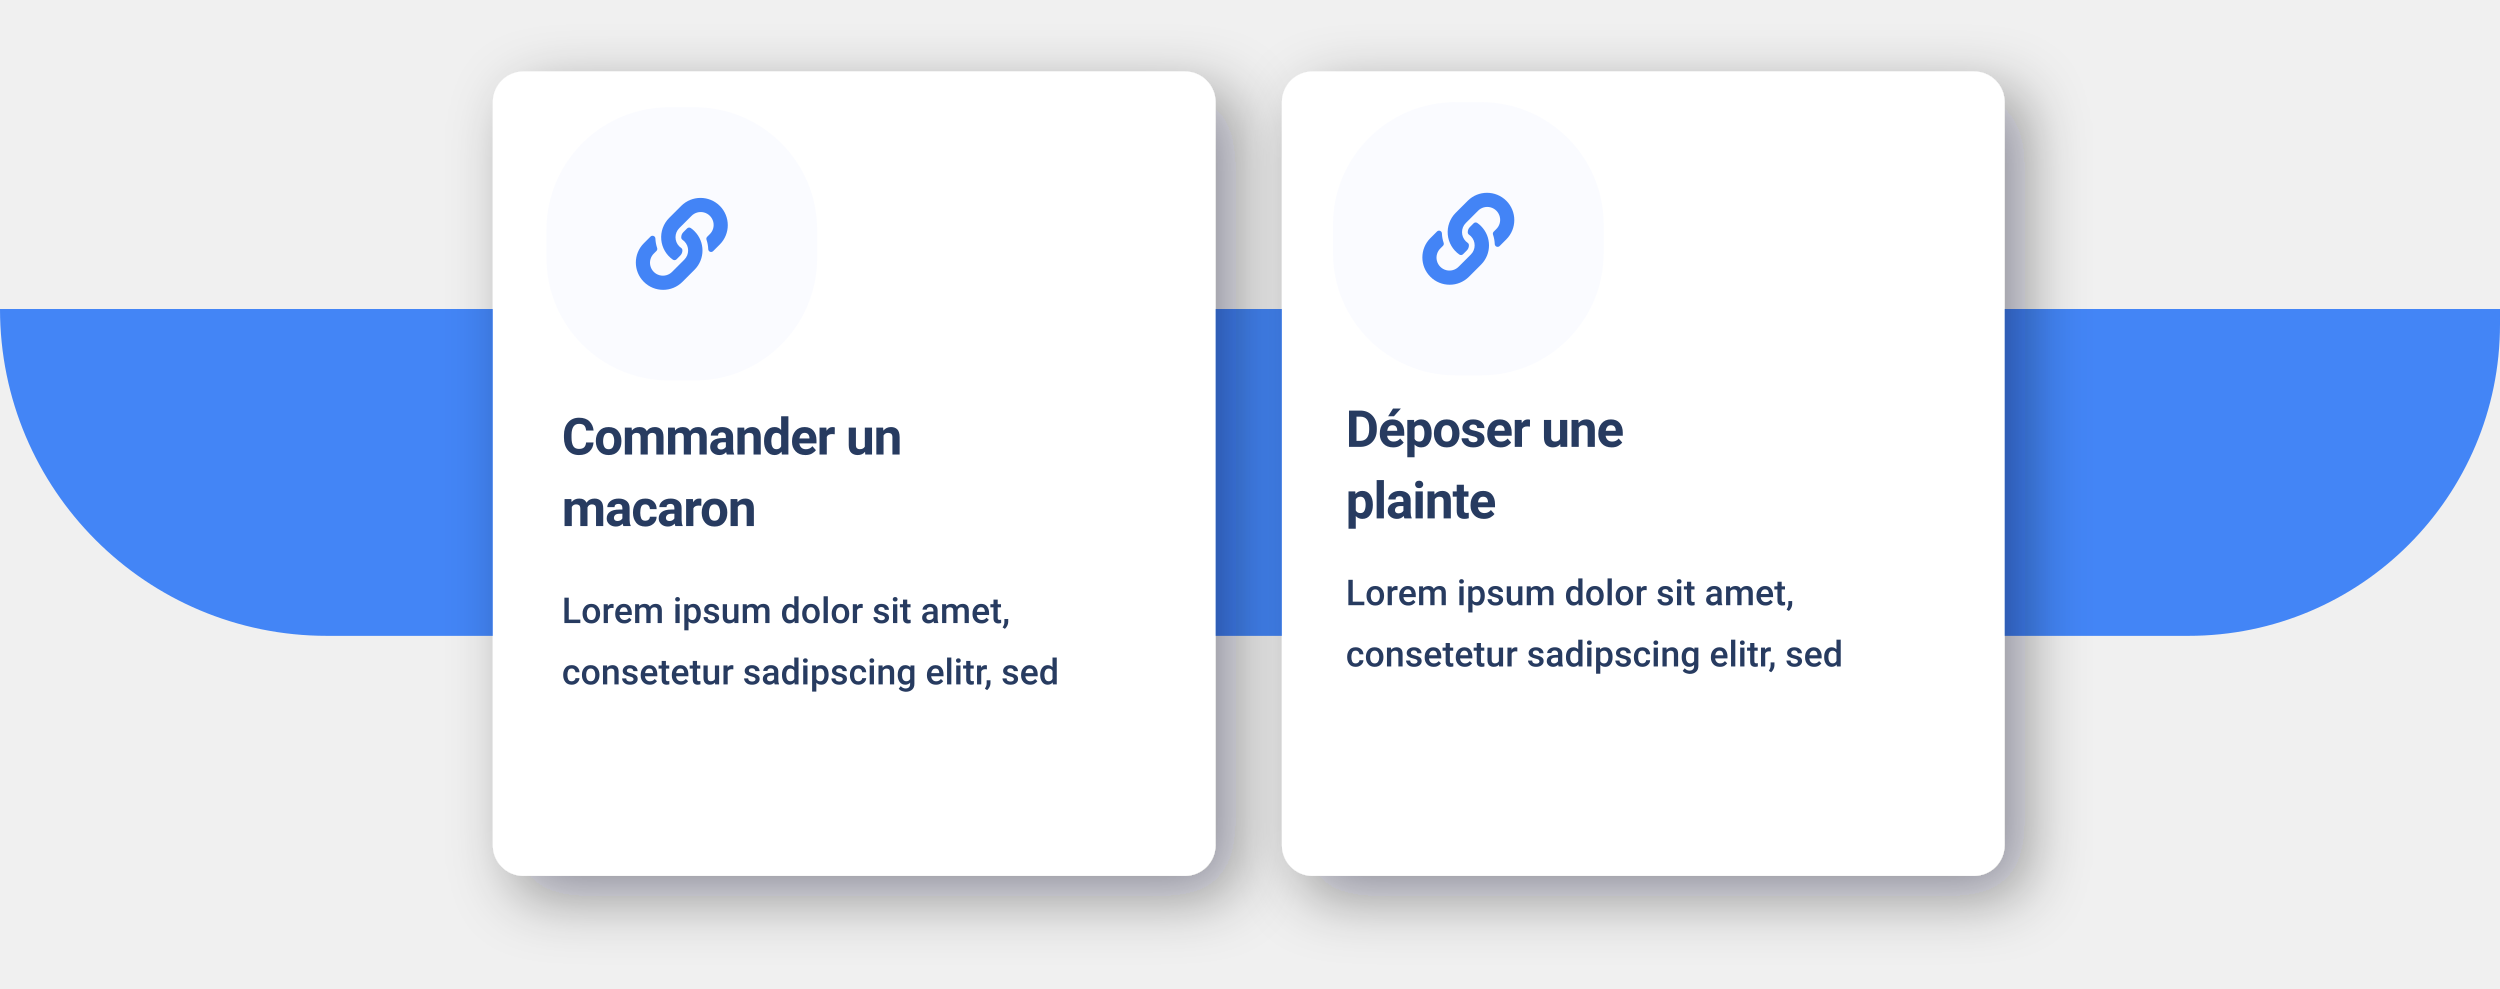
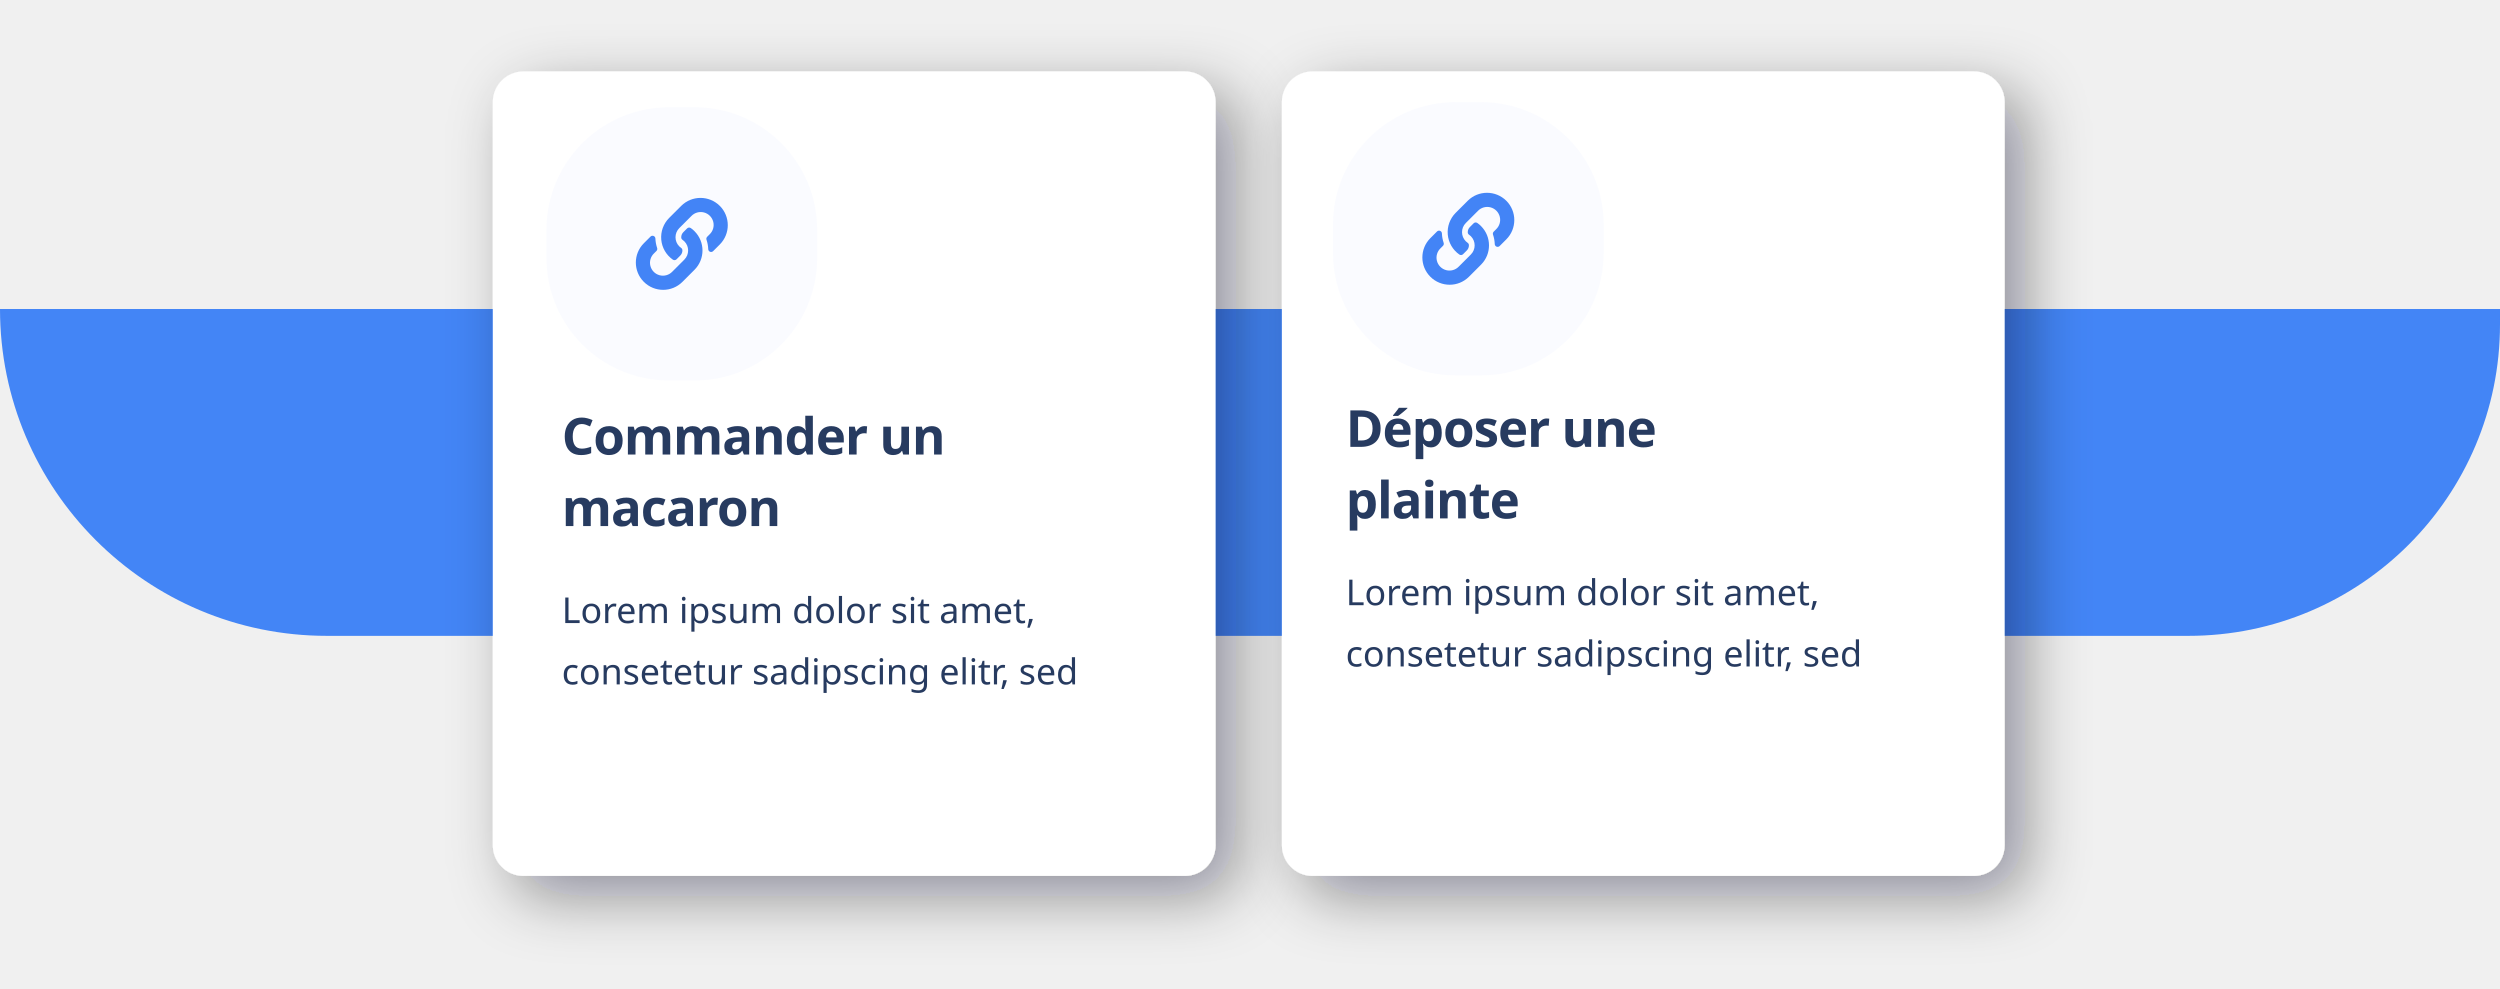
<svg xmlns="http://www.w3.org/2000/svg" width="979" height="387" viewBox="0 0 979 387">
  <defs>
    <filter id="surface" x="165" y="0" width="355" height="387" filterUnits="userSpaceOnUse">
      <feOffset dx="8" dy="8" input="SourceAlpha" />
      <feGaussianBlur stdDeviation="12" result="blur" />
      <feFlood flood-color="#090e14" flood-opacity="0.4" />
      <feComposite operator="in" in2="blur" />
      <feComposite in="SourceGraphic" />
    </filter>
    <filter id="surface-2" x="474" y="0" width="355" height="387" filterUnits="userSpaceOnUse">
      <feOffset dx="8" dy="8" input="SourceAlpha" />
      <feGaussianBlur stdDeviation="12" result="blur-2" />
      <feFlood flood-color="#090e14" flood-opacity="0.4" />
      <feComposite operator="in" in2="blur-2" />
      <feComposite in="SourceGraphic" />
    </filter>
  </defs>
  <g id="Groupe_39783" data-name="Groupe 39783" transform="translate(-724 -1463)">
    <path id="Rectangle_30" data-name="Rectangle 30" d="M0,0H979a0,0,0,0,1,0,0V6A122,122,0,0,1,857,128H128A128,128,0,0,1,0,0V0A0,0,0,0,1,0,0Z" transform="translate(724 1584)" fill="#4385f6" />
    <g id="feature_03" transform="translate(917.08 1490.605)">
      <g transform="matrix(1, 0, 0, 1, -193.08, -27.61)" filter="url(#surface)">
        <path id="surface-3" data-name="surface" d="M12,0H271a12,12,0,0,1,12,12V303a12,12,0,0,1-12,12H12A12,12,0,0,1,0,303V12A12,12,0,0,1,12,0Z" transform="translate(193 28)" fill="#fff" />
      </g>
      <g id="text" transform="translate(26.652 162.139)">
-         <text id="body" transform="translate(0.267 40.255)" fill="#273b60" font-size="14" font-family="Roboto" font-weight="500">
+         <text id="body" transform="translate(0.267 40.255)" fill="#273b60" font-size="14" font-family="Montserrat" font-weight="500">
          <tspan x="0" y="14">Lorem ipsum dolor sit amet, </tspan>
          <tspan x="0" y="38">consetetur sadipscing elitr, sed </tspan>
        </text>
-         <text id="headline" transform="translate(0.267 -30.745)" fill="#273b60" font-size="20" font-family="Roboto" font-weight="600" letter-spacing="-0.02em">
+         <text id="headline" transform="translate(0.267 -30.745)" fill="#273b60" font-size="20" font-family="Montserrat" font-weight="600" letter-spacing="-0.02em">
          <tspan x="0" y="19">Commander un</tspan>
          <tspan x="0" y="47">macaron</tspan>
        </text>
      </g>
      <g id="Groupe_39787" data-name="Groupe 39787" transform="translate(-917.08 -1150.605)">
        <path id="Icon_awesome-link" data-name="Icon awesome-link" d="M22.965,13.035a10.682,10.682,0,0,1,.025,15.088l-.025.026L18.24,32.875A10.687,10.687,0,0,1,3.126,17.76l2.609-2.609a1.124,1.124,0,0,1,1.919.746A12.956,12.956,0,0,0,8.335,19.6a1.132,1.132,0,0,1-.266,1.168l-.92.92a5.063,5.063,0,1,0,7.114,7.2l4.725-4.724a5.061,5.061,0,0,0,0-7.16,5.267,5.267,0,0,0-.727-.6,1.128,1.128,0,0,1-.488-.886,2.8,2.8,0,0,1,.823-2.1l1.48-1.48a1.13,1.13,0,0,1,1.447-.122,10.721,10.721,0,0,1,1.443,1.209Zm9.909-9.91a10.7,10.7,0,0,0-15.114,0L13.035,7.85l-.025.026a10.69,10.69,0,0,0,1.468,16.3,1.13,1.13,0,0,0,1.447-.122l1.48-1.48a2.8,2.8,0,0,0,.823-2.1,1.128,1.128,0,0,0-.488-.886,5.267,5.267,0,0,1-.727-.6,5.061,5.061,0,0,1,0-7.16L21.738,7.1a5.063,5.063,0,1,1,7.114,7.2l-.92.92a1.132,1.132,0,0,0-.266,1.168,12.956,12.956,0,0,1,.681,3.707,1.124,1.124,0,0,0,1.919.746l2.609-2.609a10.7,10.7,0,0,0,0-15.114Z" transform="translate(973 1200.5)" fill="#4385f6" />
        <g id="badge" transform="translate(937.732 1165.259)">
          <rect id="surface-4" data-name="surface" width="106" height="107" rx="48" transform="translate(0.268 -0.259)" fill="rgba(69,121,245,0.03)" />
          <g id="icon" transform="translate(0)">
            <rect id="frame" width="106" height="107" transform="translate(0.268 -0.259)" fill="none" />
          </g>
        </g>
      </g>
    </g>
    <g id="feature_01" transform="translate(1225.811 1490.605)">
      <g transform="matrix(1, 0, 0, 1, -501.81, -27.61)" filter="url(#surface-2)">
        <rect id="surface-5" data-name="surface" width="283" height="315" rx="12" transform="translate(502 28)" fill="#fff" />
      </g>
      <g id="text-2" data-name="text" transform="translate(25.543 162.139)">
-         <text id="body-2" data-name="body" transform="translate(-0.353 33.255)" fill="#273b60" font-size="14" font-family="Roboto" font-weight="500">
+         <text id="body-2" data-name="body" transform="translate(-0.353 33.255)" fill="#273b60" font-size="14" font-family="Montserrat" font-weight="500">
          <tspan x="0" y="14">Lorem ipsum dolor sit amet, </tspan>
          <tspan x="0" y="38">consetetur sadipscing elitr, sed </tspan>
        </text>
-         <text id="headline-2" data-name="headline" transform="translate(-0.353 -33.745)" fill="#273b60" font-size="20" font-family="Roboto" font-weight="600" letter-spacing="-0.02em">
+         <text id="headline-2" data-name="headline" transform="translate(-0.353 -33.745)" fill="#273b60" font-size="20" font-family="Montserrat" font-weight="600" letter-spacing="-0.02em">
          <tspan x="0" y="19">Déposer une</tspan>
          <tspan x="0" y="47">plainte</tspan>
        </text>
      </g>
      <g id="badge-2" data-name="badge" transform="translate(26.653 26.653)">
        <g id="icon-2" data-name="icon" transform="translate(0)">
          <rect id="frame-2" data-name="frame" width="107" height="107" transform="translate(-0.465 -0.259)" fill="none" />
        </g>
      </g>
      <g id="Groupe_39788" data-name="Groupe 39788" transform="translate(-917.811 -1152.605)">
        <path id="Icon_awesome-link-2" data-name="Icon awesome-link" d="M22.965,13.035a10.682,10.682,0,0,1,.025,15.088l-.025.026L18.24,32.875A10.687,10.687,0,0,1,3.126,17.76l2.609-2.609a1.124,1.124,0,0,1,1.919.746A12.956,12.956,0,0,0,8.335,19.6a1.132,1.132,0,0,1-.266,1.168l-.92.92a5.063,5.063,0,1,0,7.114,7.2l4.725-4.724a5.061,5.061,0,0,0,0-7.16,5.267,5.267,0,0,0-.727-.6,1.128,1.128,0,0,1-.488-.886,2.8,2.8,0,0,1,.823-2.1l1.48-1.48a1.13,1.13,0,0,1,1.447-.122,10.721,10.721,0,0,1,1.443,1.209Zm9.909-9.91a10.7,10.7,0,0,0-15.114,0L13.035,7.85l-.025.026a10.69,10.69,0,0,0,1.468,16.3,1.13,1.13,0,0,0,1.447-.122l1.48-1.48a2.8,2.8,0,0,0,.823-2.1,1.128,1.128,0,0,0-.488-.886,5.267,5.267,0,0,1-.727-.6,5.061,5.061,0,0,1,0-7.16L21.738,7.1a5.063,5.063,0,1,1,7.114,7.2l-.92.92a1.132,1.132,0,0,0-.266,1.168,12.956,12.956,0,0,1,.681,3.707,1.124,1.124,0,0,0,1.919.746l2.609-2.609a10.7,10.7,0,0,0,0-15.114Z" transform="translate(973 1200.5)" fill="#4385f6" />
        <g id="badge-3" data-name="badge" transform="translate(937.732 1165.259)">
          <rect id="surface-6" data-name="surface" width="106" height="107" rx="48" transform="translate(0.268 -0.259)" fill="rgba(69,121,245,0.03)" />
          <g id="icon-3" data-name="icon" transform="translate(0)">
            <rect id="frame-3" data-name="frame" width="106" height="107" transform="translate(0.268 -0.259)" fill="none" />
          </g>
        </g>
      </g>
    </g>
  </g>
</svg>
